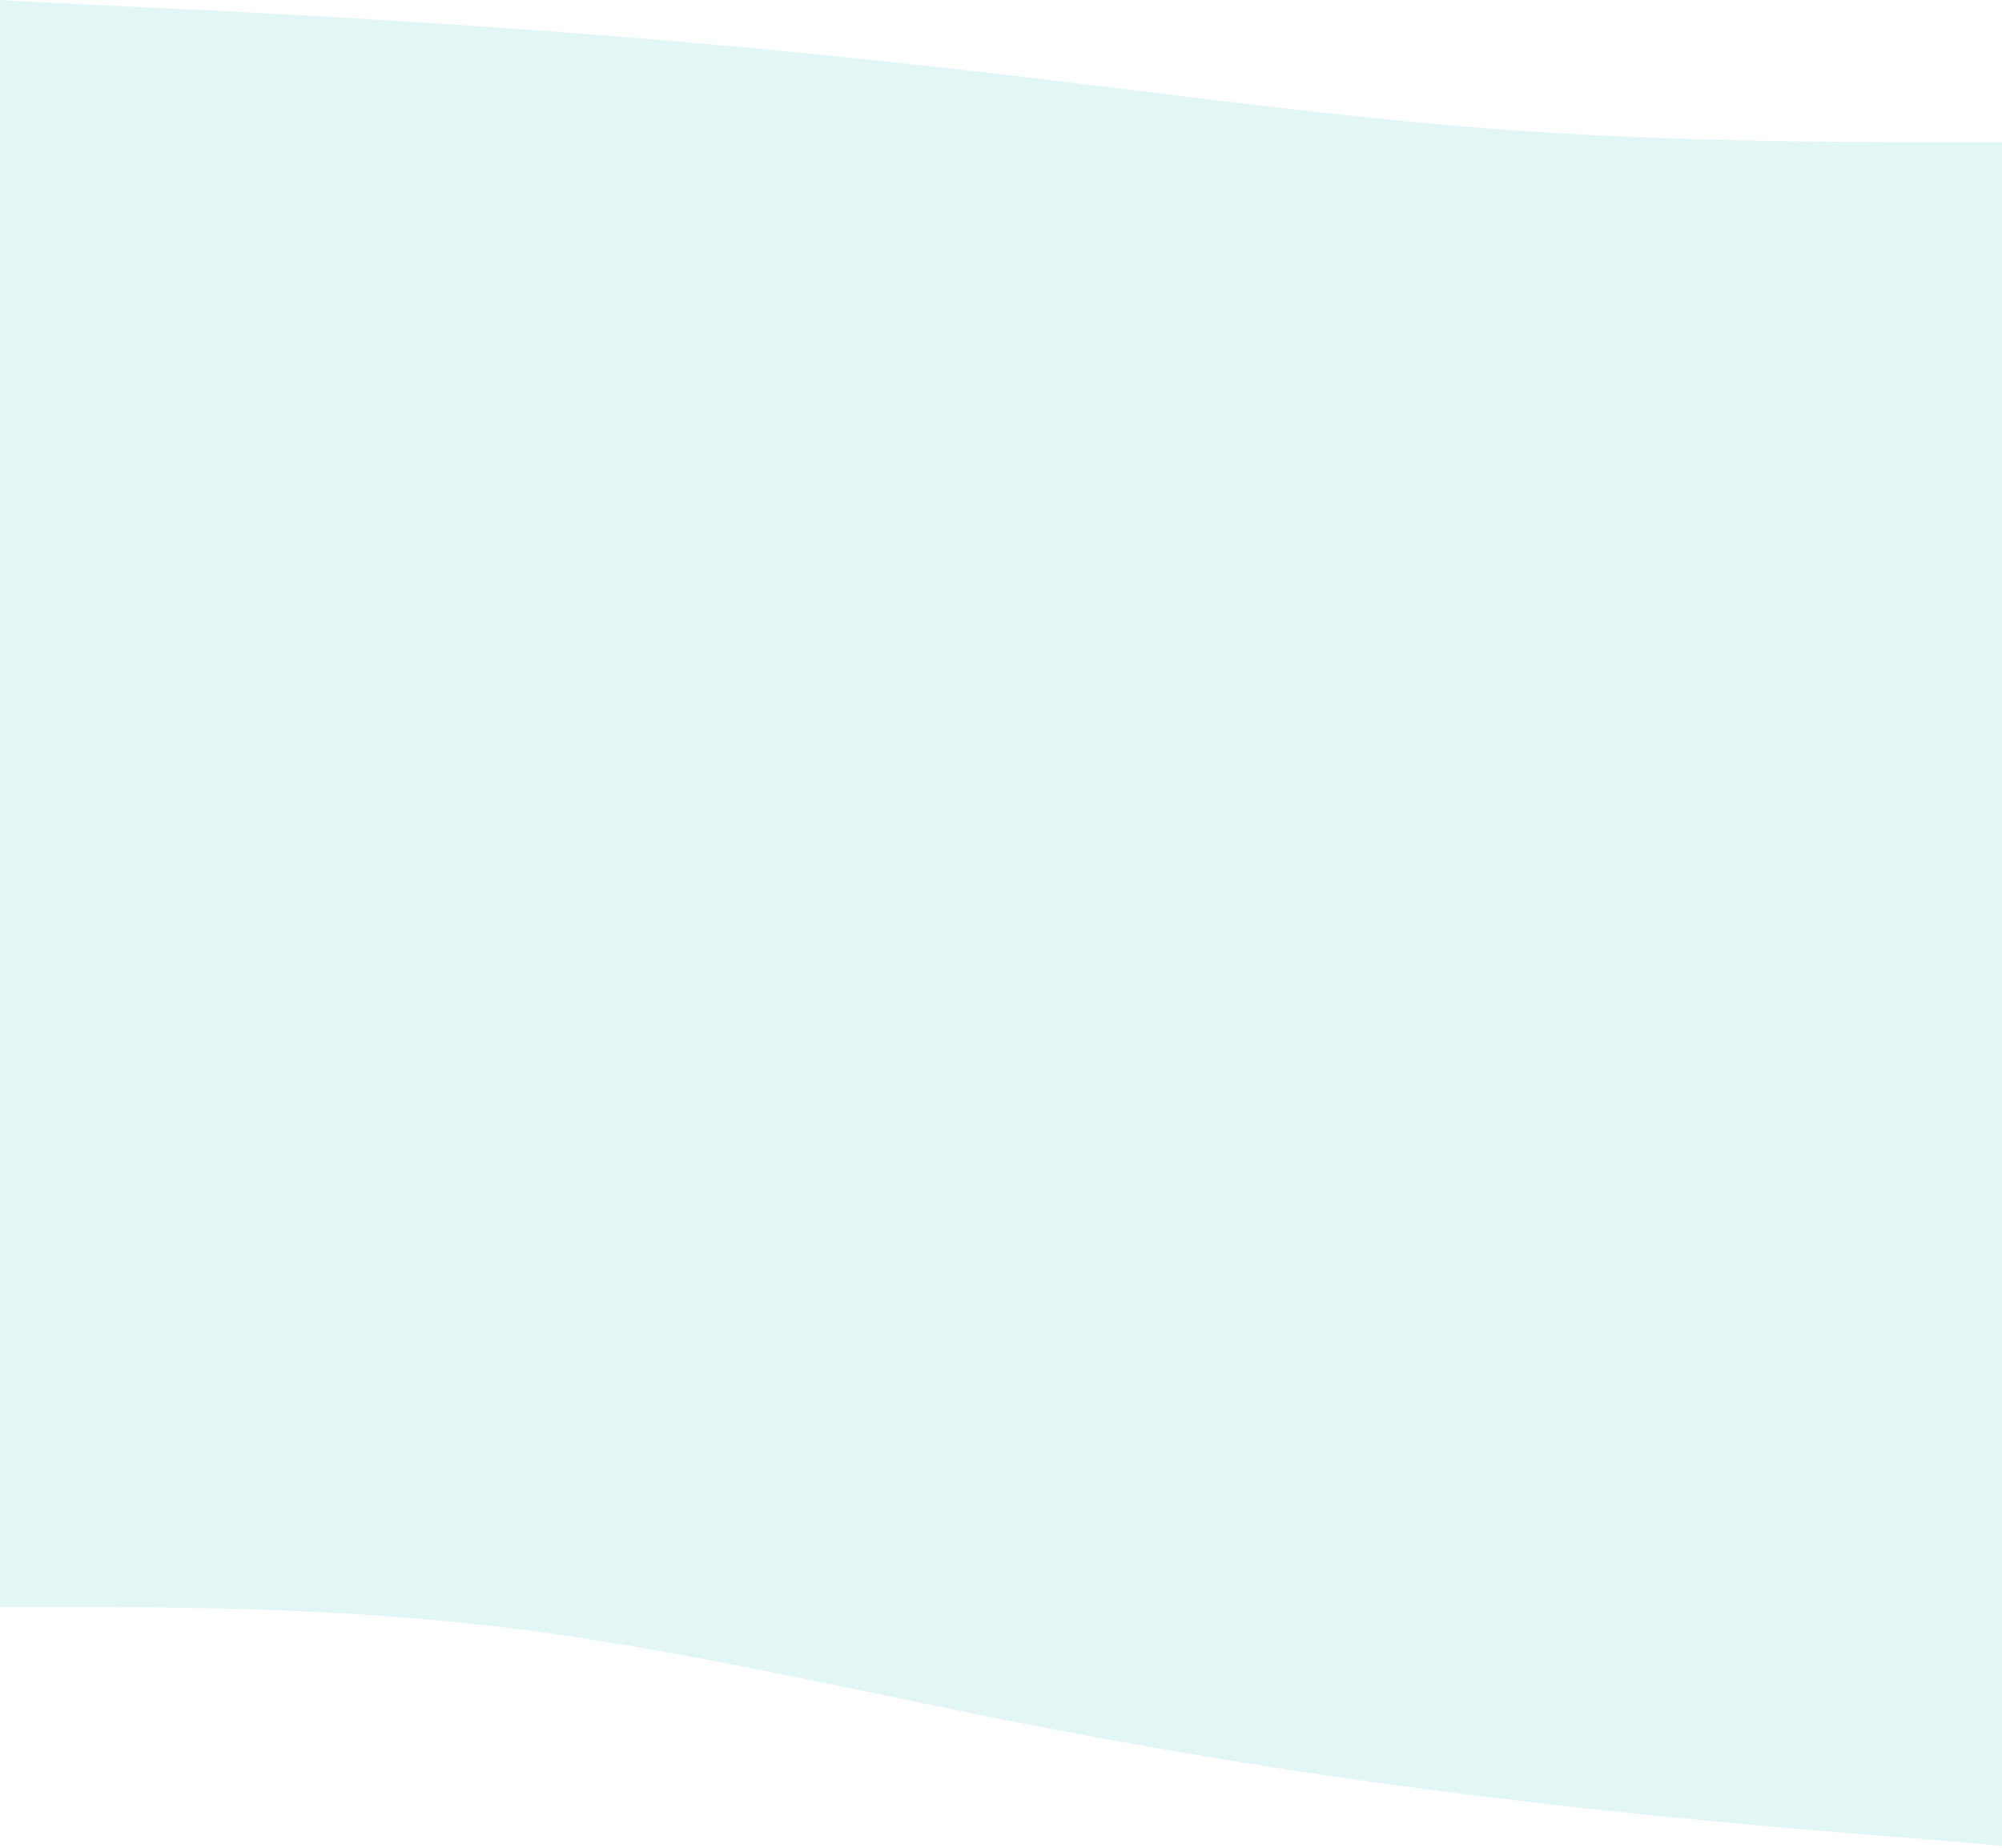
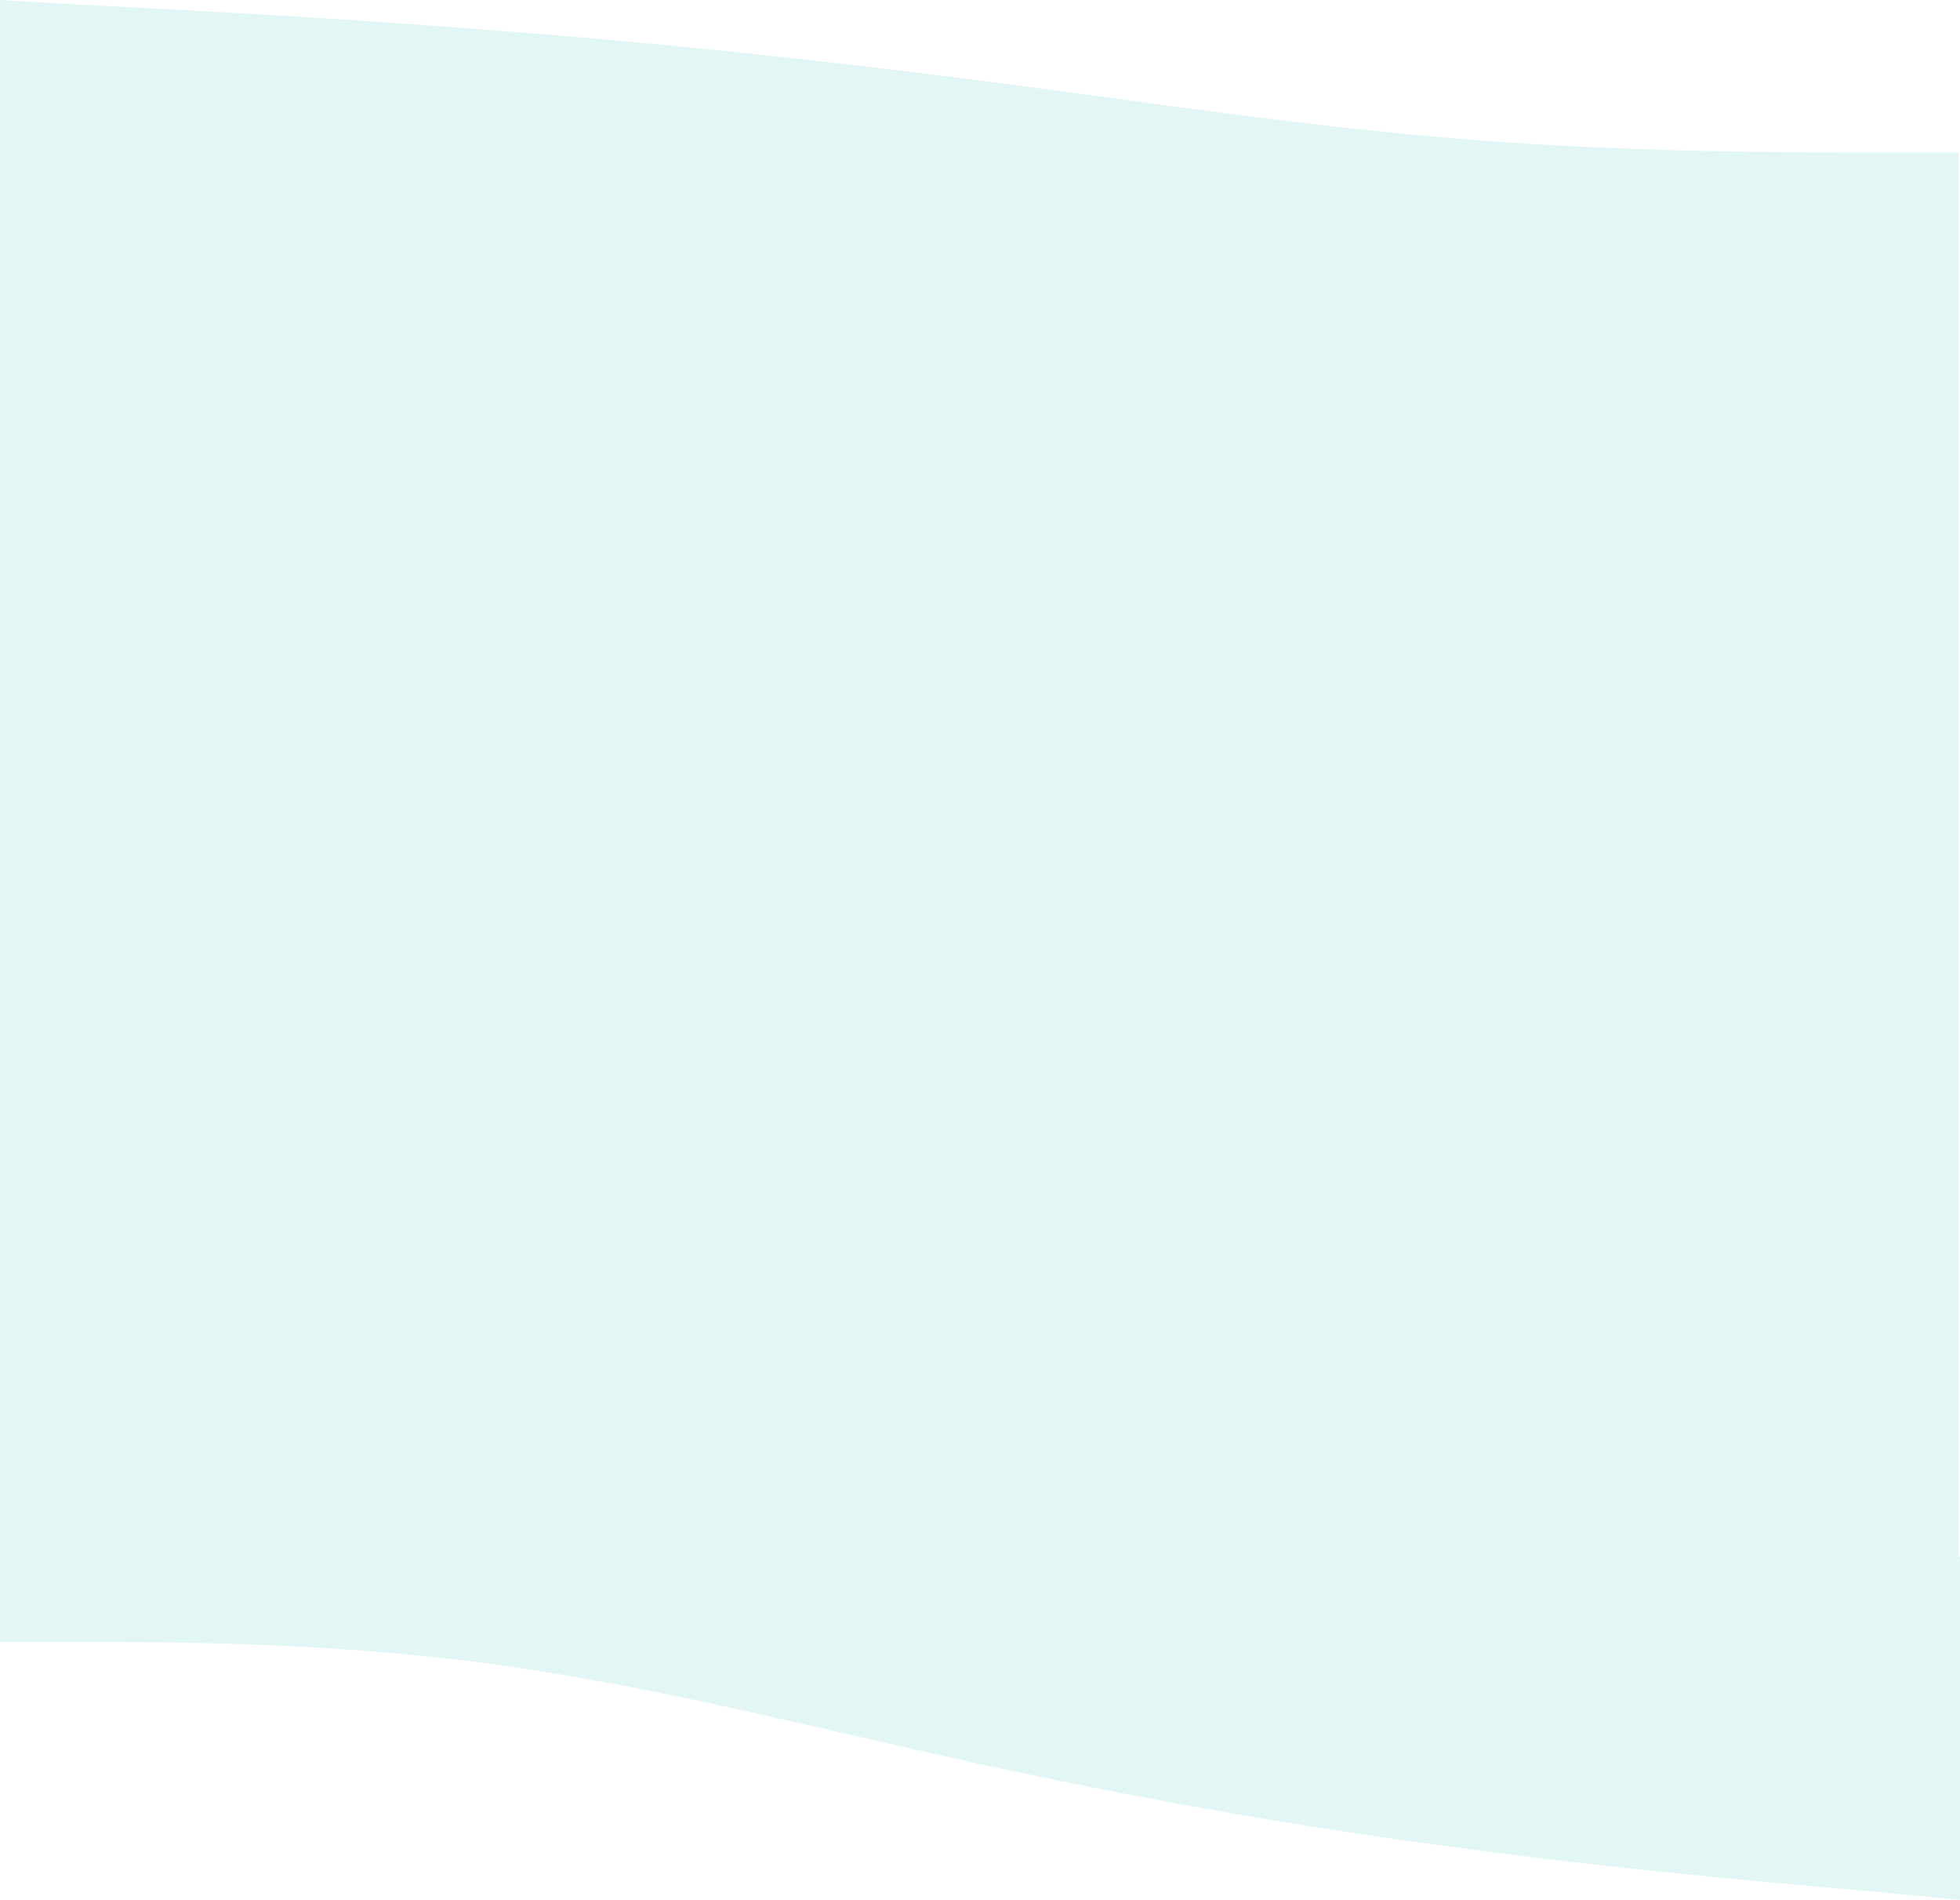
- <svg xmlns="http://www.w3.org/2000/svg" width="1440" height="1329" viewBox="0 0 1440 1329" fill="none">
-   <rect x="-1" y="109" width="1450" height="990" fill="#E2F6F6" />
-   <path fill-rule="evenodd" clip-rule="evenodd" d="M1453 1329L1392.5 1323.68C1332 1319.03 1211 1309.72 1090 1295.1C969.003 1281.14 848.003 1261.86 725.996 1237.93C604.997 1214 483.997 1185.42 362.998 1170.79C241.999 1156.17 120.999 1156.17 60.5 1156.17L1.51095e-05 1156.17L2.01072e-05 1099L60.5 1099C120.999 1099 241.999 1099 362.998 1099C483.997 1099 604.997 1099 725.996 1099C848.003 1099 969.003 1099 1090 1099C1211 1099 1332 1099 1392.5 1099L1453 1099L1453 1329Z" fill="#E2F6F6" />
-   <path fill-rule="evenodd" clip-rule="evenodd" d="M-1 0L59.333 3.145C119.666 5.896 240.332 11.399 360.999 20.046C481.665 28.301 602.331 39.699 724.003 53.85C844.669 68 965.335 84.902 1086 93.549C1206.67 102.197 1327.33 102.197 1387.67 102.197H1448V136H1387.67C1327.33 136 1206.67 136 1086 136C965.335 136 844.669 136 724.003 136C602.331 136 481.665 136 360.999 136C240.332 136 119.666 136 59.333 136H-1L-1 0Z" fill="#E2F6F6" />
+ <svg xmlns="http://www.w3.org/2000/svg" width="1652" height="1601" viewBox="0 0 1652 1601" fill="none">
+   <rect x="-1" y="142.115" width="1651.94" height="1206.1" rx="30" fill="#E2F6F6" />
+   <path fill-rule="evenodd" clip-rule="evenodd" d="M1652 1601L1583.22 1594.31C1514.43 1588.46 1376.87 1576.76 1239.3 1558.36C1101.74 1540.81 964.171 1516.56 825.459 1486.47C687.893 1456.37 550.327 1420.42 412.761 1402.03C275.195 1383.64 137.63 1383.64 68.847 1383.64L0.064 1383.64L0.064 1311.74L68.847 1311.74C137.63 1311.74 275.195 1311.74 412.761 1311.74C550.327 1311.74 687.893 1311.74 825.459 1311.74C964.171 1311.74 1101.74 1311.74 1239.3 1311.74C1376.87 1311.74 1514.43 1311.74 1583.22 1311.74L1652 1311.74L1652 1601Z" fill="#E2F6F6" />
+   <path fill-rule="evenodd" clip-rule="evenodd" d="M-1 0L67.783 3.955C136.566 7.415 274.132 14.336 411.697 25.211C549.263 35.593 686.829 49.928 825.541 67.725C963.107 85.521 1100.67 106.777 1238.24 117.653C1375.8 128.528 1513.37 128.528 1582.15 128.528H1650.94V171.042H1582.15C1513.37 171.042 1375.8 171.042 1238.24 171.042C1100.67 171.042 963.107 171.042 825.541 171.042C686.829 171.042 549.263 171.042 411.697 171.042C274.132 171.042 136.566 171.042 67.783 171.042H-1L-1 0Z" fill="#E2F6F6" />
</svg>
